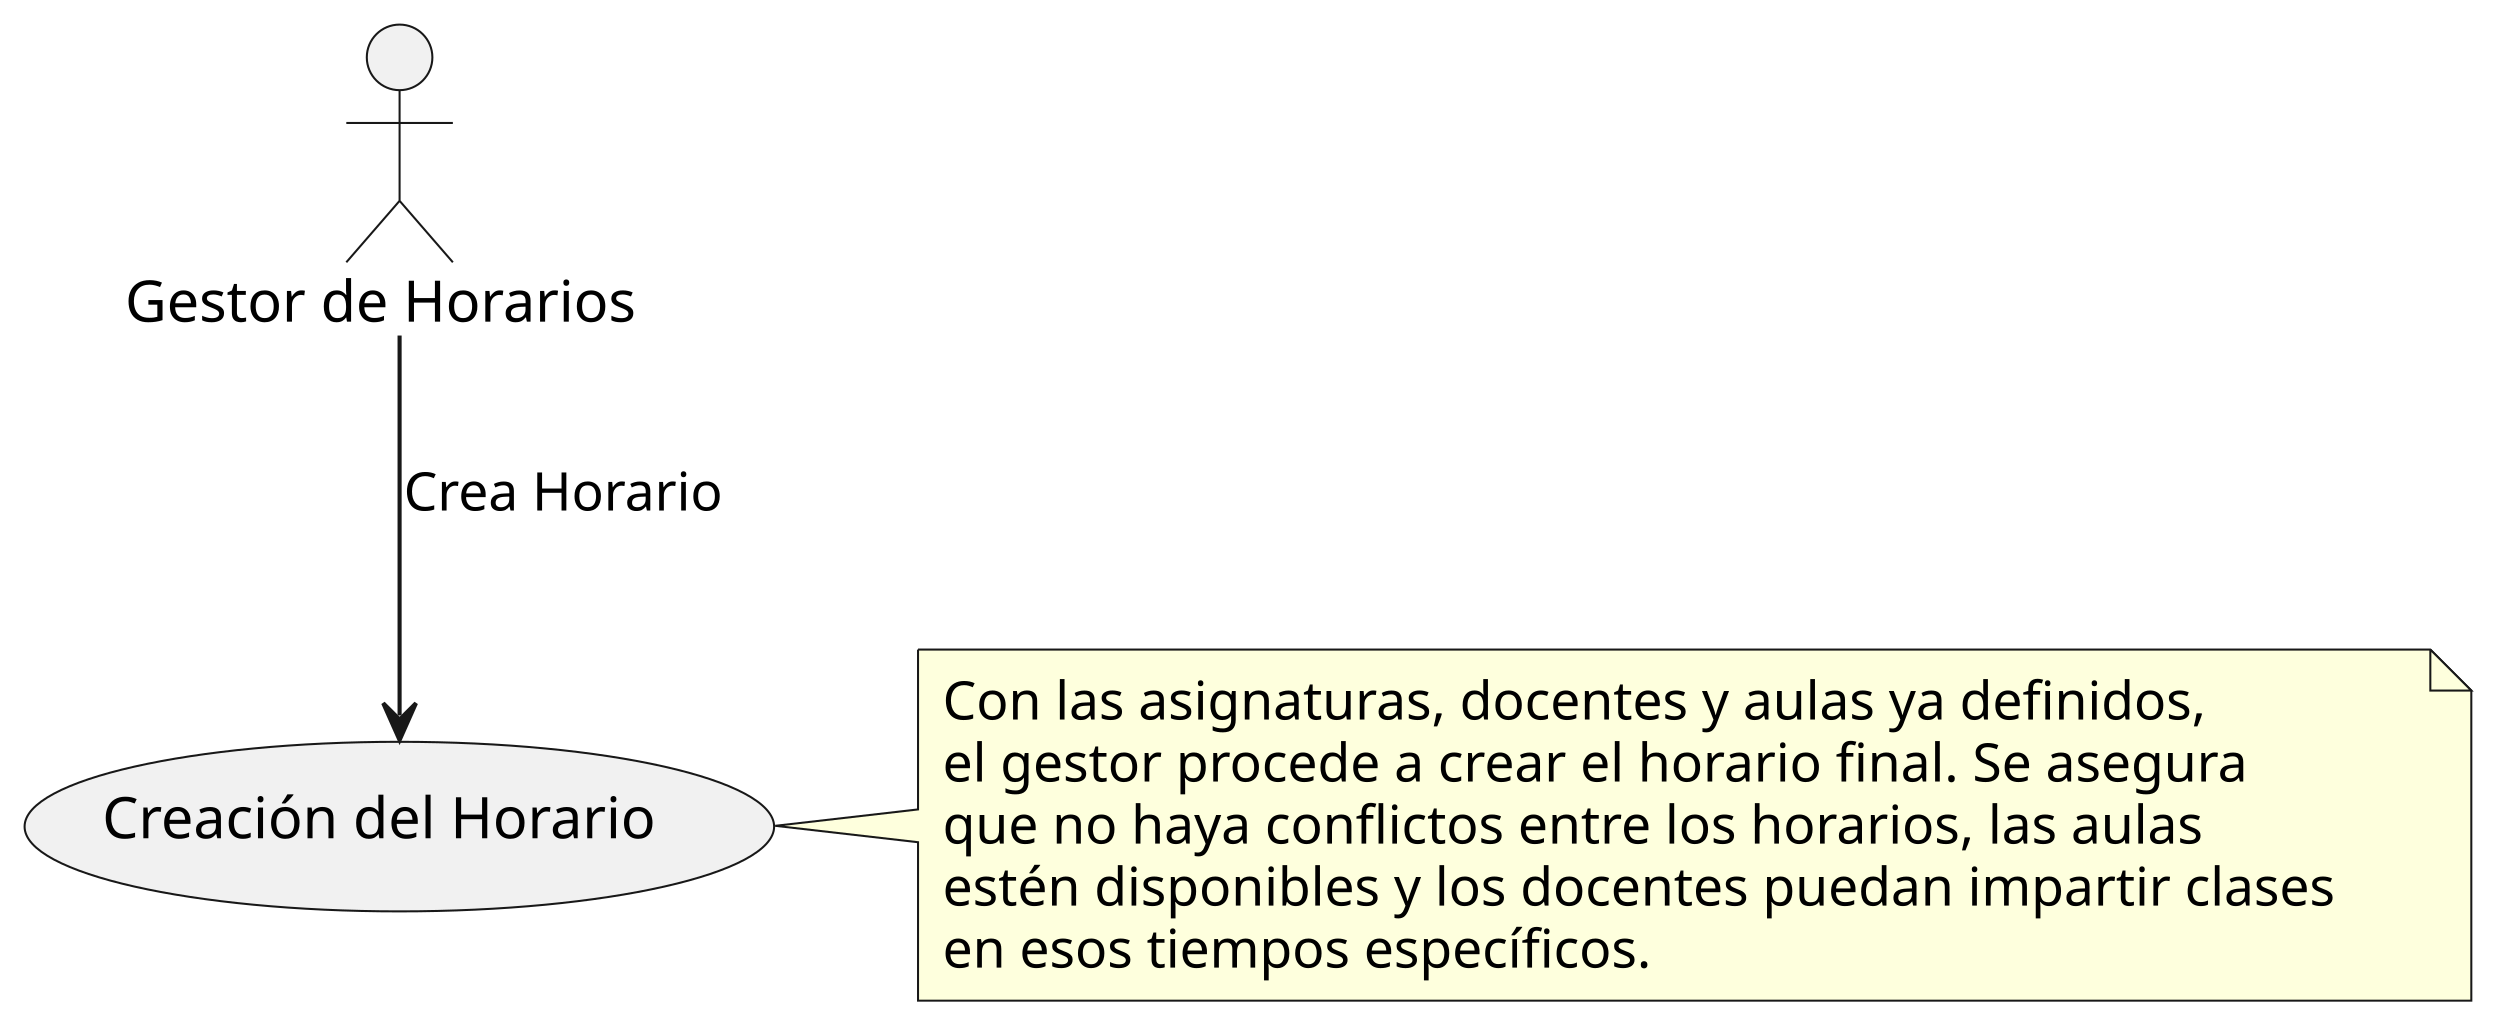
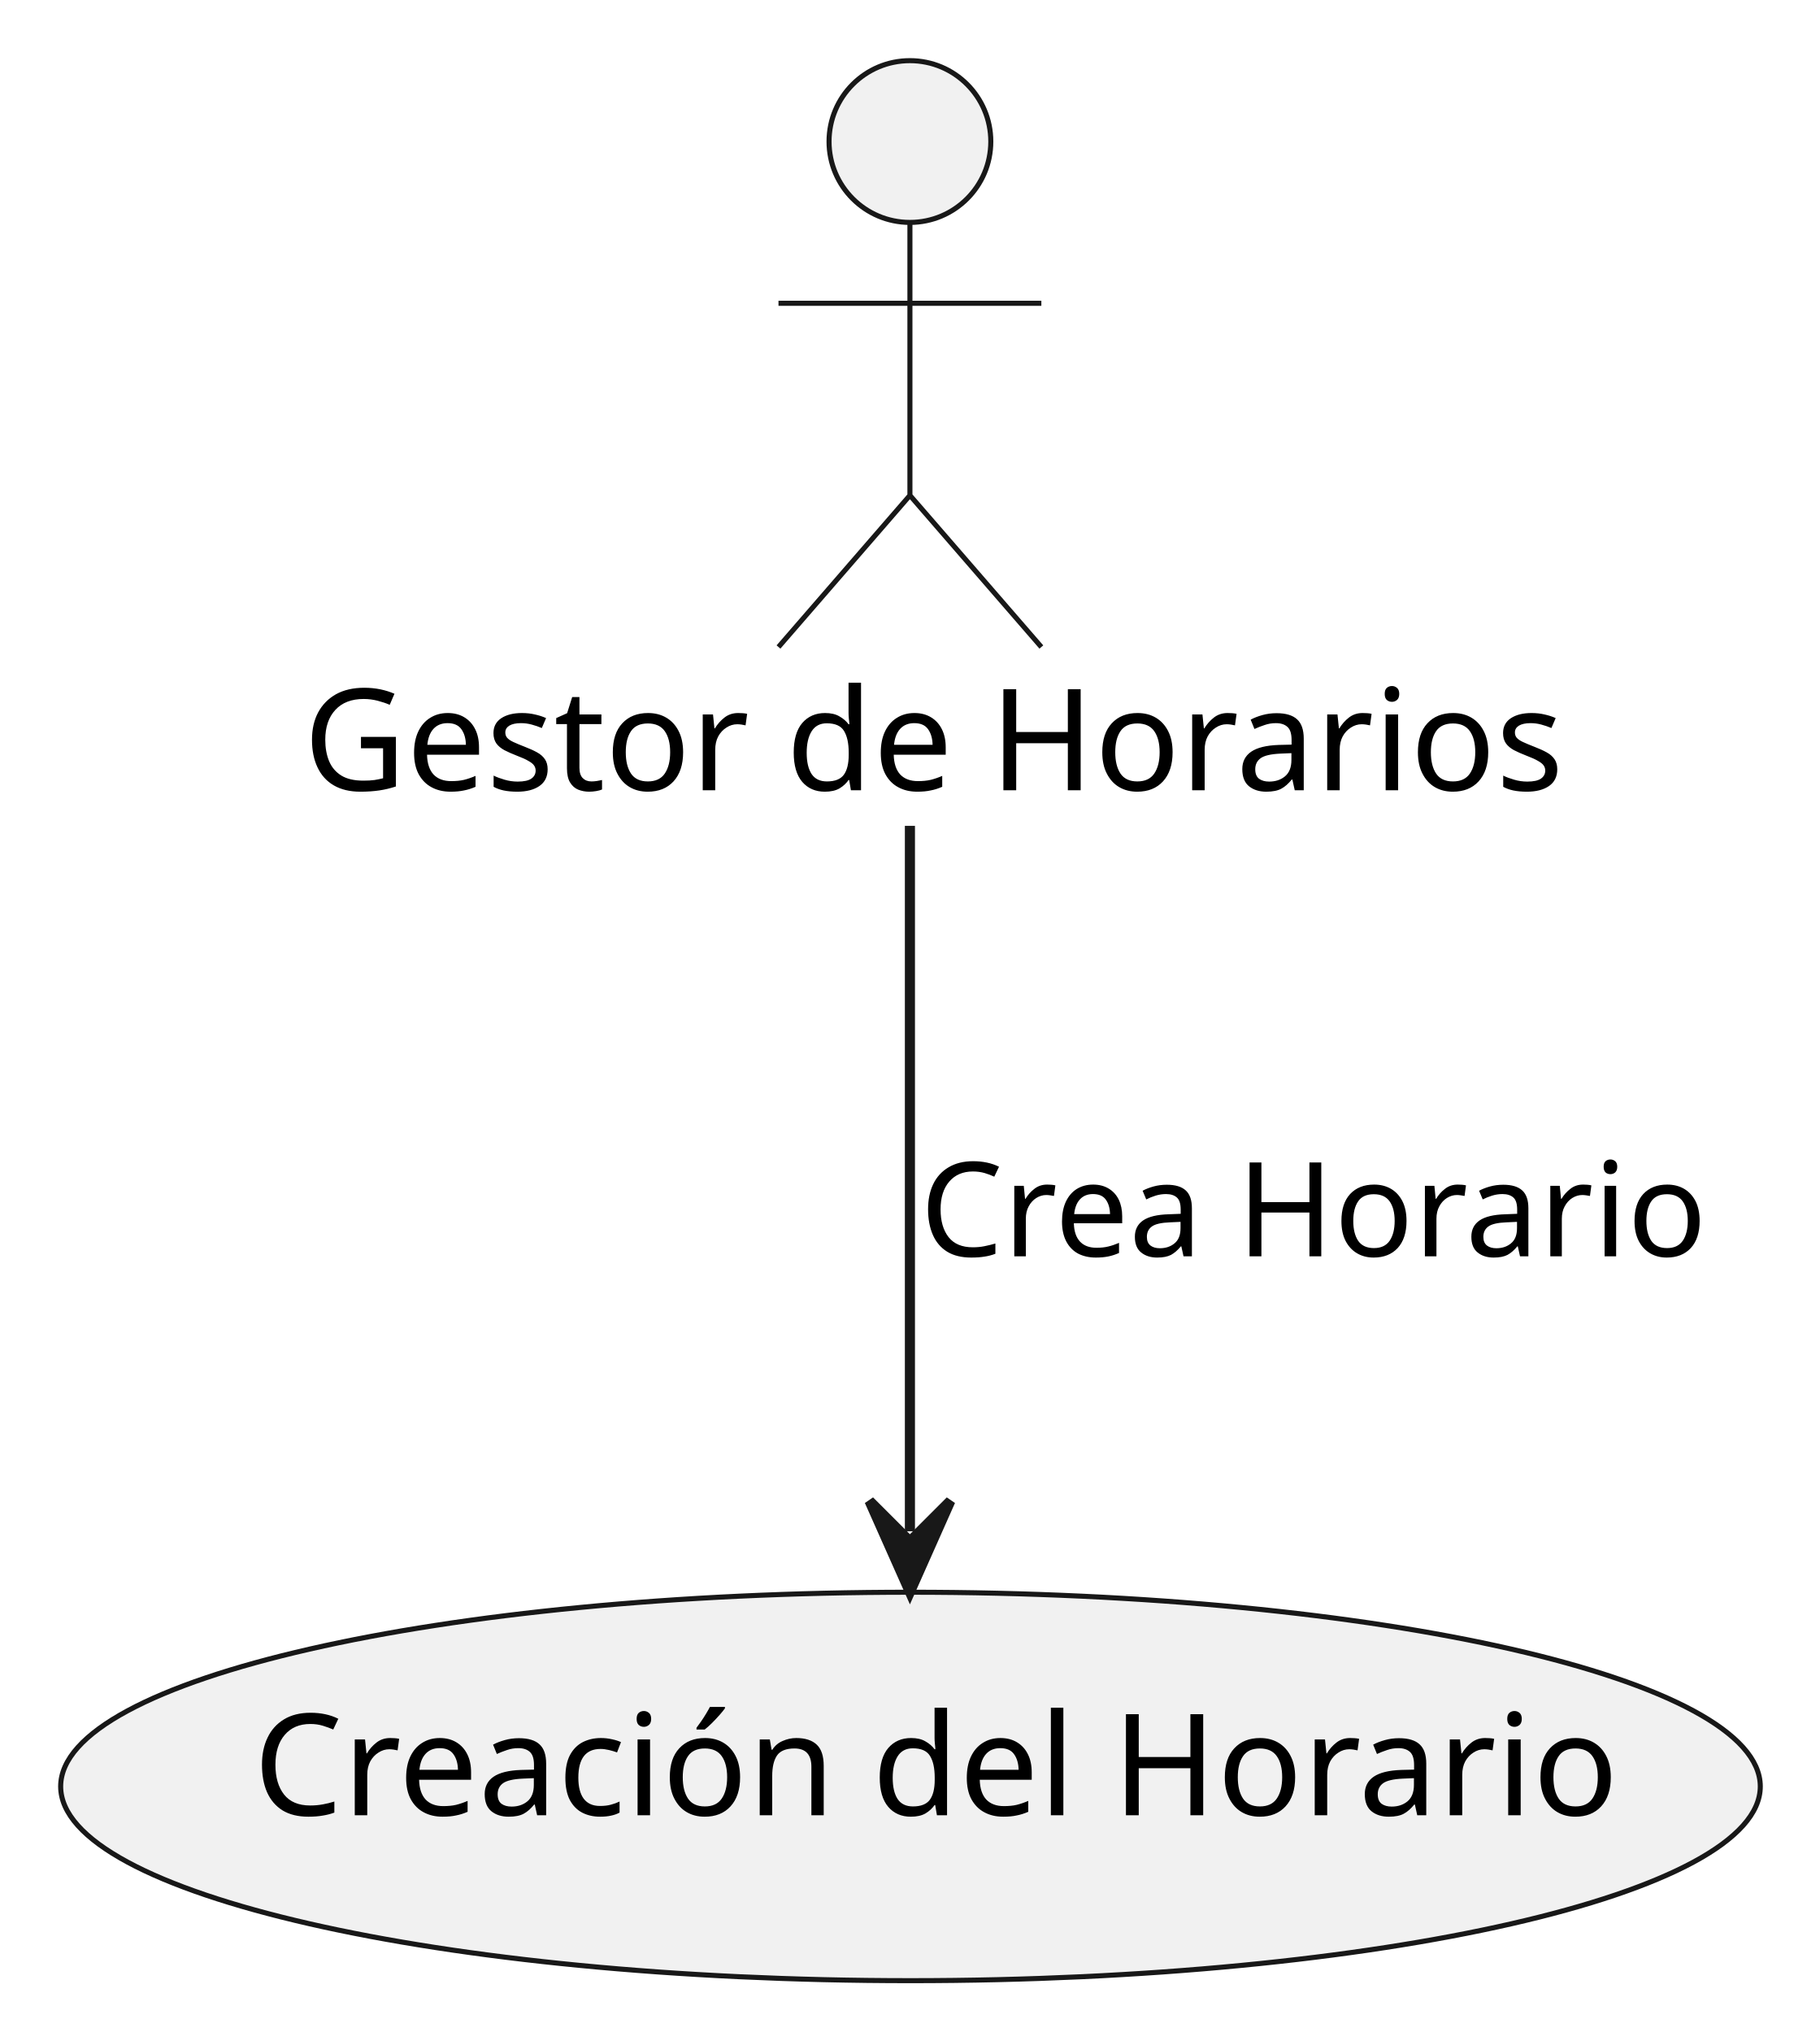
- <svg xmlns="http://www.w3.org/2000/svg" contentStyleType="text/css" height="251px" preserveAspectRatio="none" style="width:610px;height:251px;background:#FFFFFF;" version="1.1" viewBox="0 0 610 251" width="610px" zoomAndPan="magnify">
+ <svg xmlns="http://www.w3.org/2000/svg" contentStyleType="text/css" height="201px" preserveAspectRatio="none" style="width:180px;height:201px;background:#FFFFFF;" version="1.1" viewBox="0 0 180 201" width="180px" zoomAndPan="magnify">
  <defs />
  <g>
    <g id="elem_A">
-       <ellipse cx="97.5" cy="14" fill="#F1F1F1" rx="8" ry="8" style="stroke:#181818;stroke-width:0.5;" />
-       <path d="M97.5,22 L97.5,49 M84.5,30 L110.5,30 M97.5,49 L84.5,64 M97.5,49 L110.5,64 " fill="none" style="stroke:#181818;stroke-width:0.5;" />
-       <text fill="#000000" font-family="sans-serif" font-size="14" lengthAdjust="spacing" textLength="134" x="30.5" y="78.495">Gestor de Horarios</text>
+       <ellipse cx="90" cy="14" fill="#F1F1F1" rx="8" ry="8" style="stroke:#181818;stroke-width:0.5;" />
+       <path d="M90,22 L90,49 M77,30 L103,30 M90,49 L77,64 M90,49 L103,64 " fill="none" style="stroke:#181818;stroke-width:0.5;" />
+       <text fill="#000000" font-family="sans-serif" font-size="14" lengthAdjust="spacing" textLength="120" x="30" y="78.174">Gestor de Horarios</text>
    </g>
    <g id="elem_UC3">
-       <ellipse cx="97.443" cy="201.689" fill="#F1F1F1" rx="91.443" ry="20.689" style="stroke:#181818;stroke-width:0.5;" />
-       <text fill="#000000" font-family="sans-serif" font-size="14" lengthAdjust="spacing" textLength="145" x="24.943" y="204.535">Creación del Horario</text>
-     </g>
-     <g id="elem_GMN5">
-       <path d="M224,158.5 L224,197.5 L189.152,201.5 L224,205.5 L224,244.164 A0,0 0 0 0 224,244.164 L603,244.164 A0,0 0 0 0 603,244.164 L603,168.5 L593,158.5 L224,158.5 A0,0 0 0 0 224,158.5 " fill="#FEFFDD" style="stroke:#181818;stroke-width:0.5;" />
-       <path d="M593,158.5 L593,168.5 L603,168.5 L593,158.5 " fill="#FEFFDD" style="stroke:#181818;stroke-width:0.5;" />
-       <text fill="#000000" font-family="sans-serif" font-size="13" lengthAdjust="spacing" textLength="329" x="230" y="175.567">Con las asignaturas, docentes y aulas ya definidos,</text>
-       <text fill="#000000" font-family="sans-serif" font-size="13" lengthAdjust="spacing" textLength="336" x="230" y="190.7">el gestor procede a crear el horario final. Se asegura</text>
-       <text fill="#000000" font-family="sans-serif" font-size="13" lengthAdjust="spacing" textLength="325" x="230" y="205.833">que no haya conflictos entre los horarios, las aulas</text>
-       <text fill="#000000" font-family="sans-serif" font-size="13" lengthAdjust="spacing" textLength="358" x="230" y="220.965">estén disponibles y los docentes puedan impartir clases</text>
-       <text fill="#000000" font-family="sans-serif" font-size="13" lengthAdjust="spacing" textLength="185" x="230" y="236.098">en esos tiempos específicos.</text>
+       <ellipse cx="90.055" cy="176.711" fill="#F1F1F1" rx="84.055" ry="19.211" style="stroke:#181818;stroke-width:0.5;" />
+       <text fill="#000000" font-family="sans-serif" font-size="14" lengthAdjust="spacing" textLength="130" x="25.055" y="179.565">Creación del Horario</text>
    </g>
    <g id="link_A_UC3">
-       <path d="M97.5,81.866 C97.5,112.874 97.5,149.768 97.5,174.579 " fill="none" id="A-to-UC3" style="stroke:#181818;stroke-width:1.0;" />
-       <polygon fill="#181818" points="97.5,180.579,101.5,171.579,97.5,175.579,93.5,171.579,97.5,180.579" style="stroke:#181818;stroke-width:1.0;" />
-       <text fill="#000000" font-family="sans-serif" font-size="13" lengthAdjust="spacing" textLength="80" x="98.5" y="124.567">Crea Horario</text>
+       <path d="M90,81.69 C90,106.5 90,132.02 90,151.47 " fill="none" id="A-to-UC3" style="stroke:#181818;stroke-width:1.0;" />
+       <polygon fill="#181818" points="90,157.47,94,148.47,90,152.47,86,148.47,90,157.47" style="stroke:#181818;stroke-width:1.0;" />
+       <text fill="#000000" font-family="sans-serif" font-size="13" lengthAdjust="spacing" textLength="72" x="91" y="124.269">Crea Horario</text>
    </g>
  </g>
</svg>
